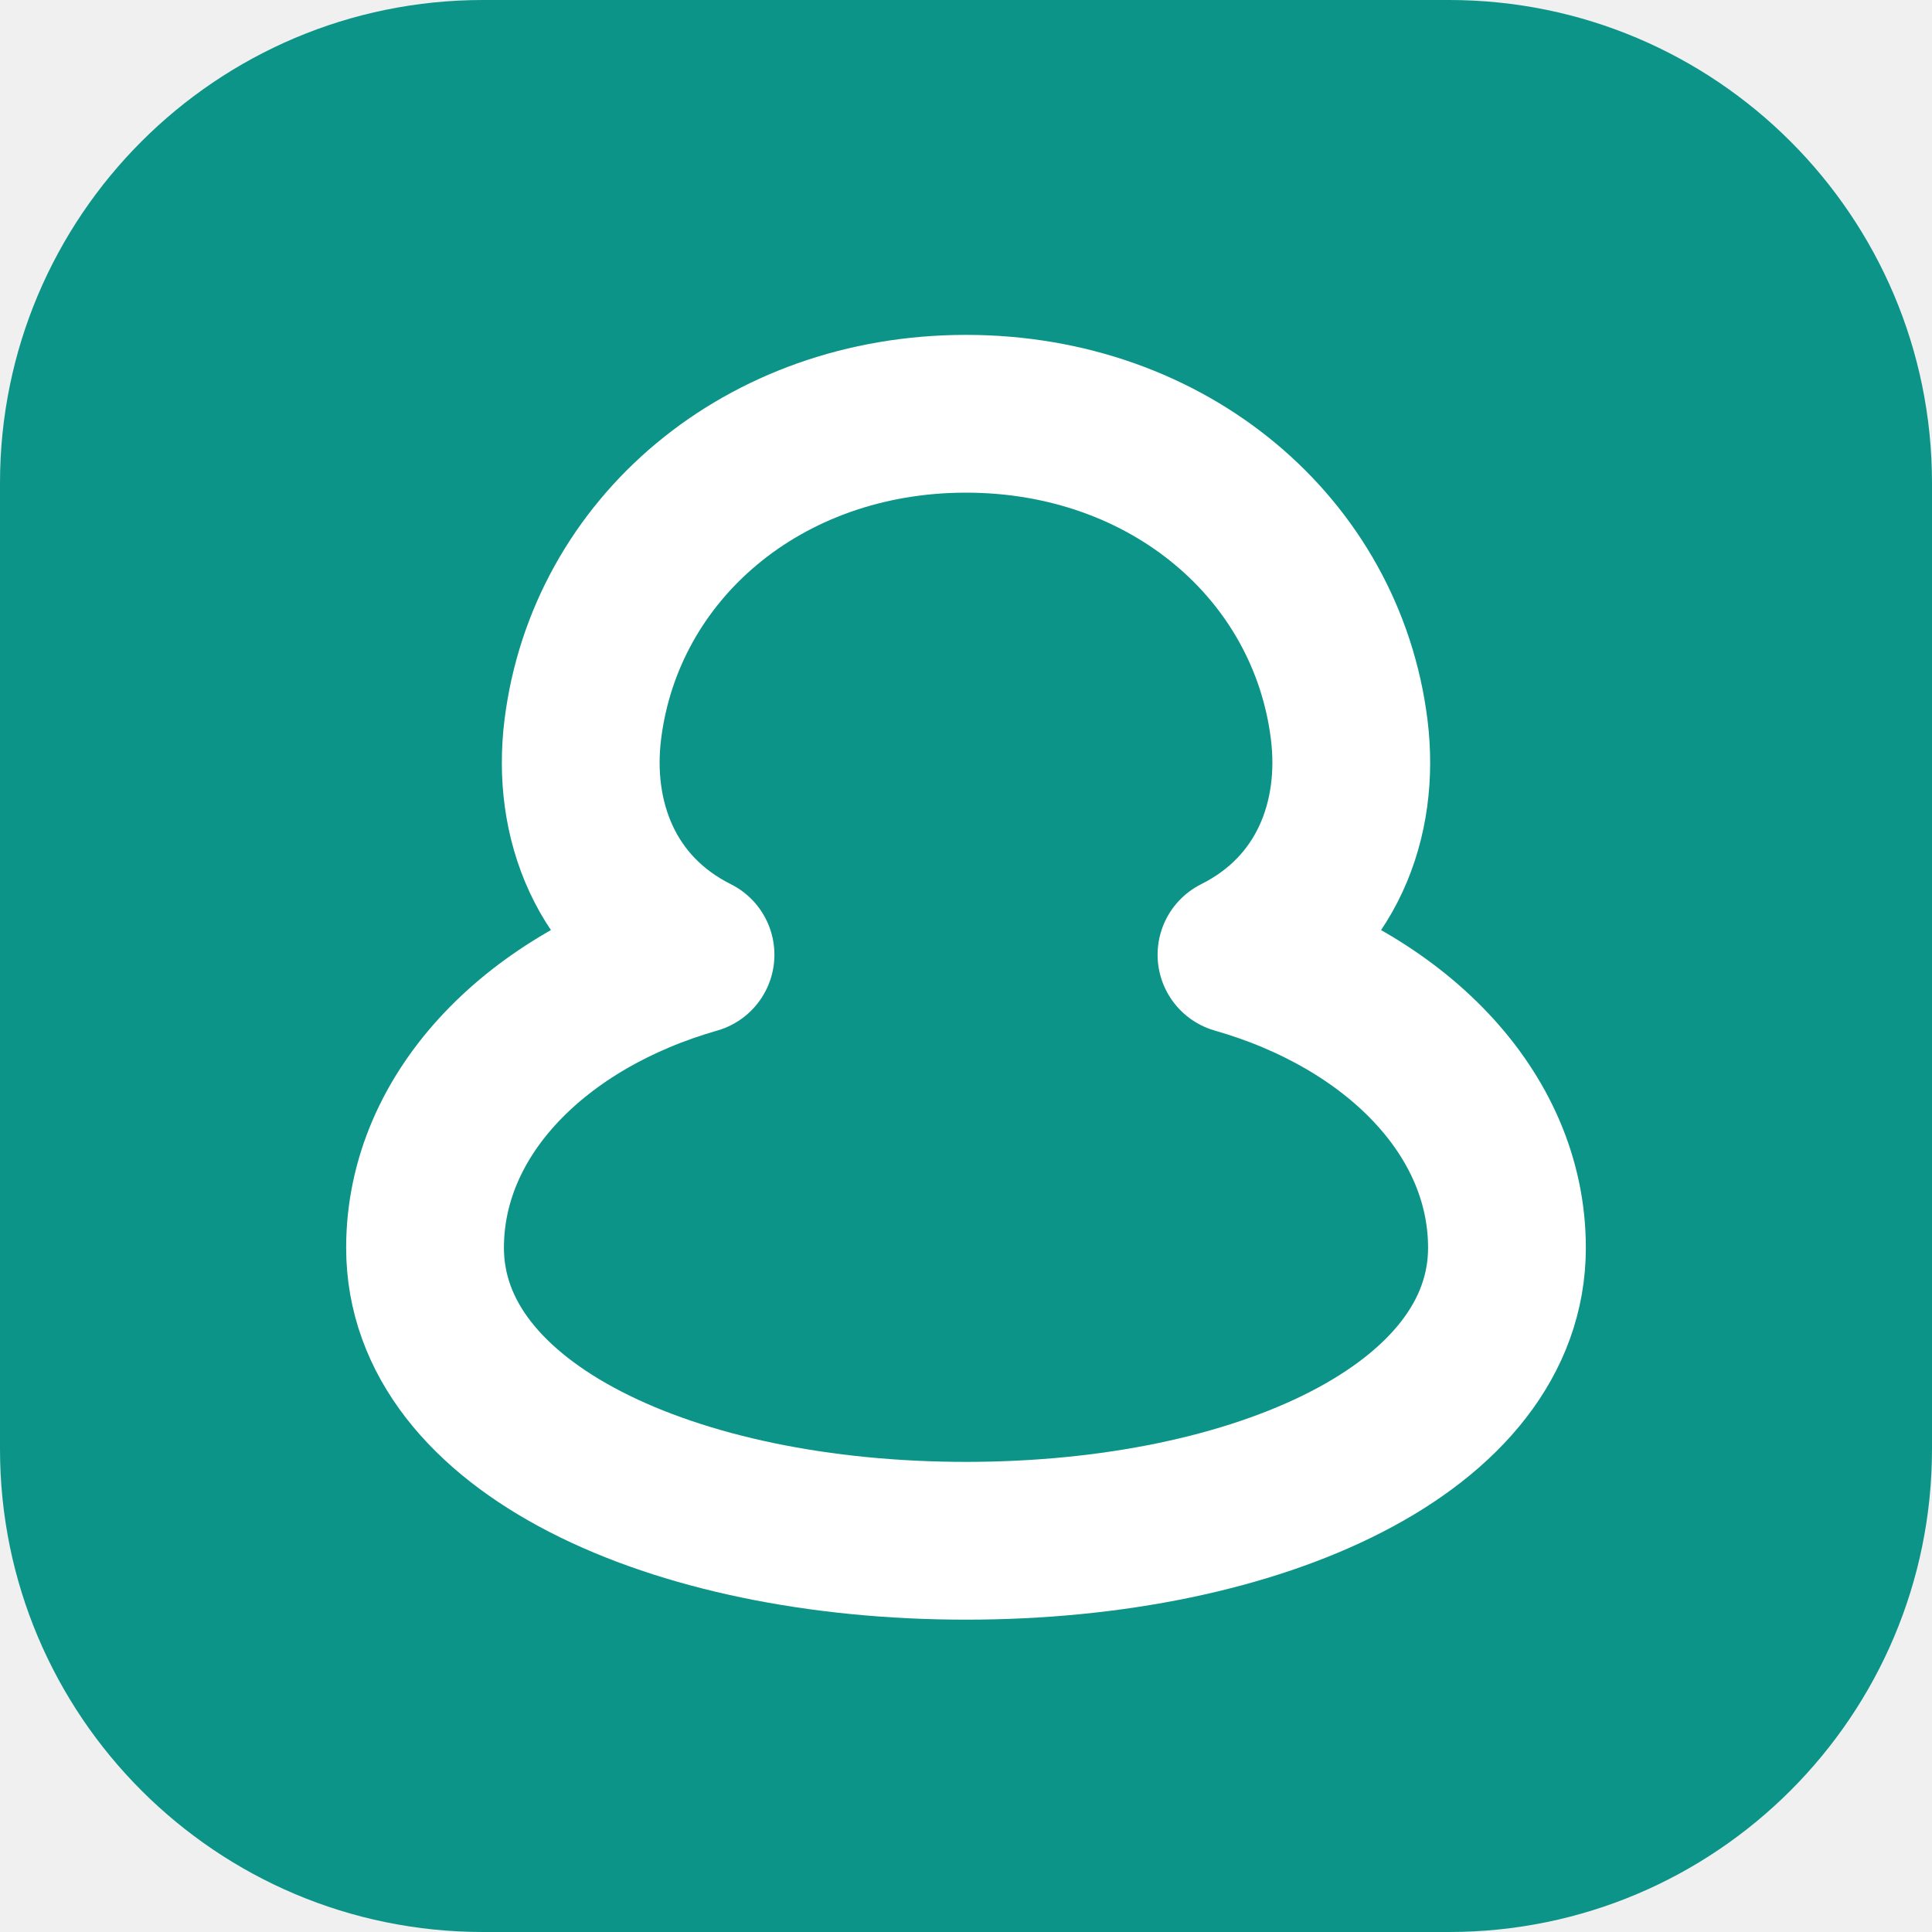
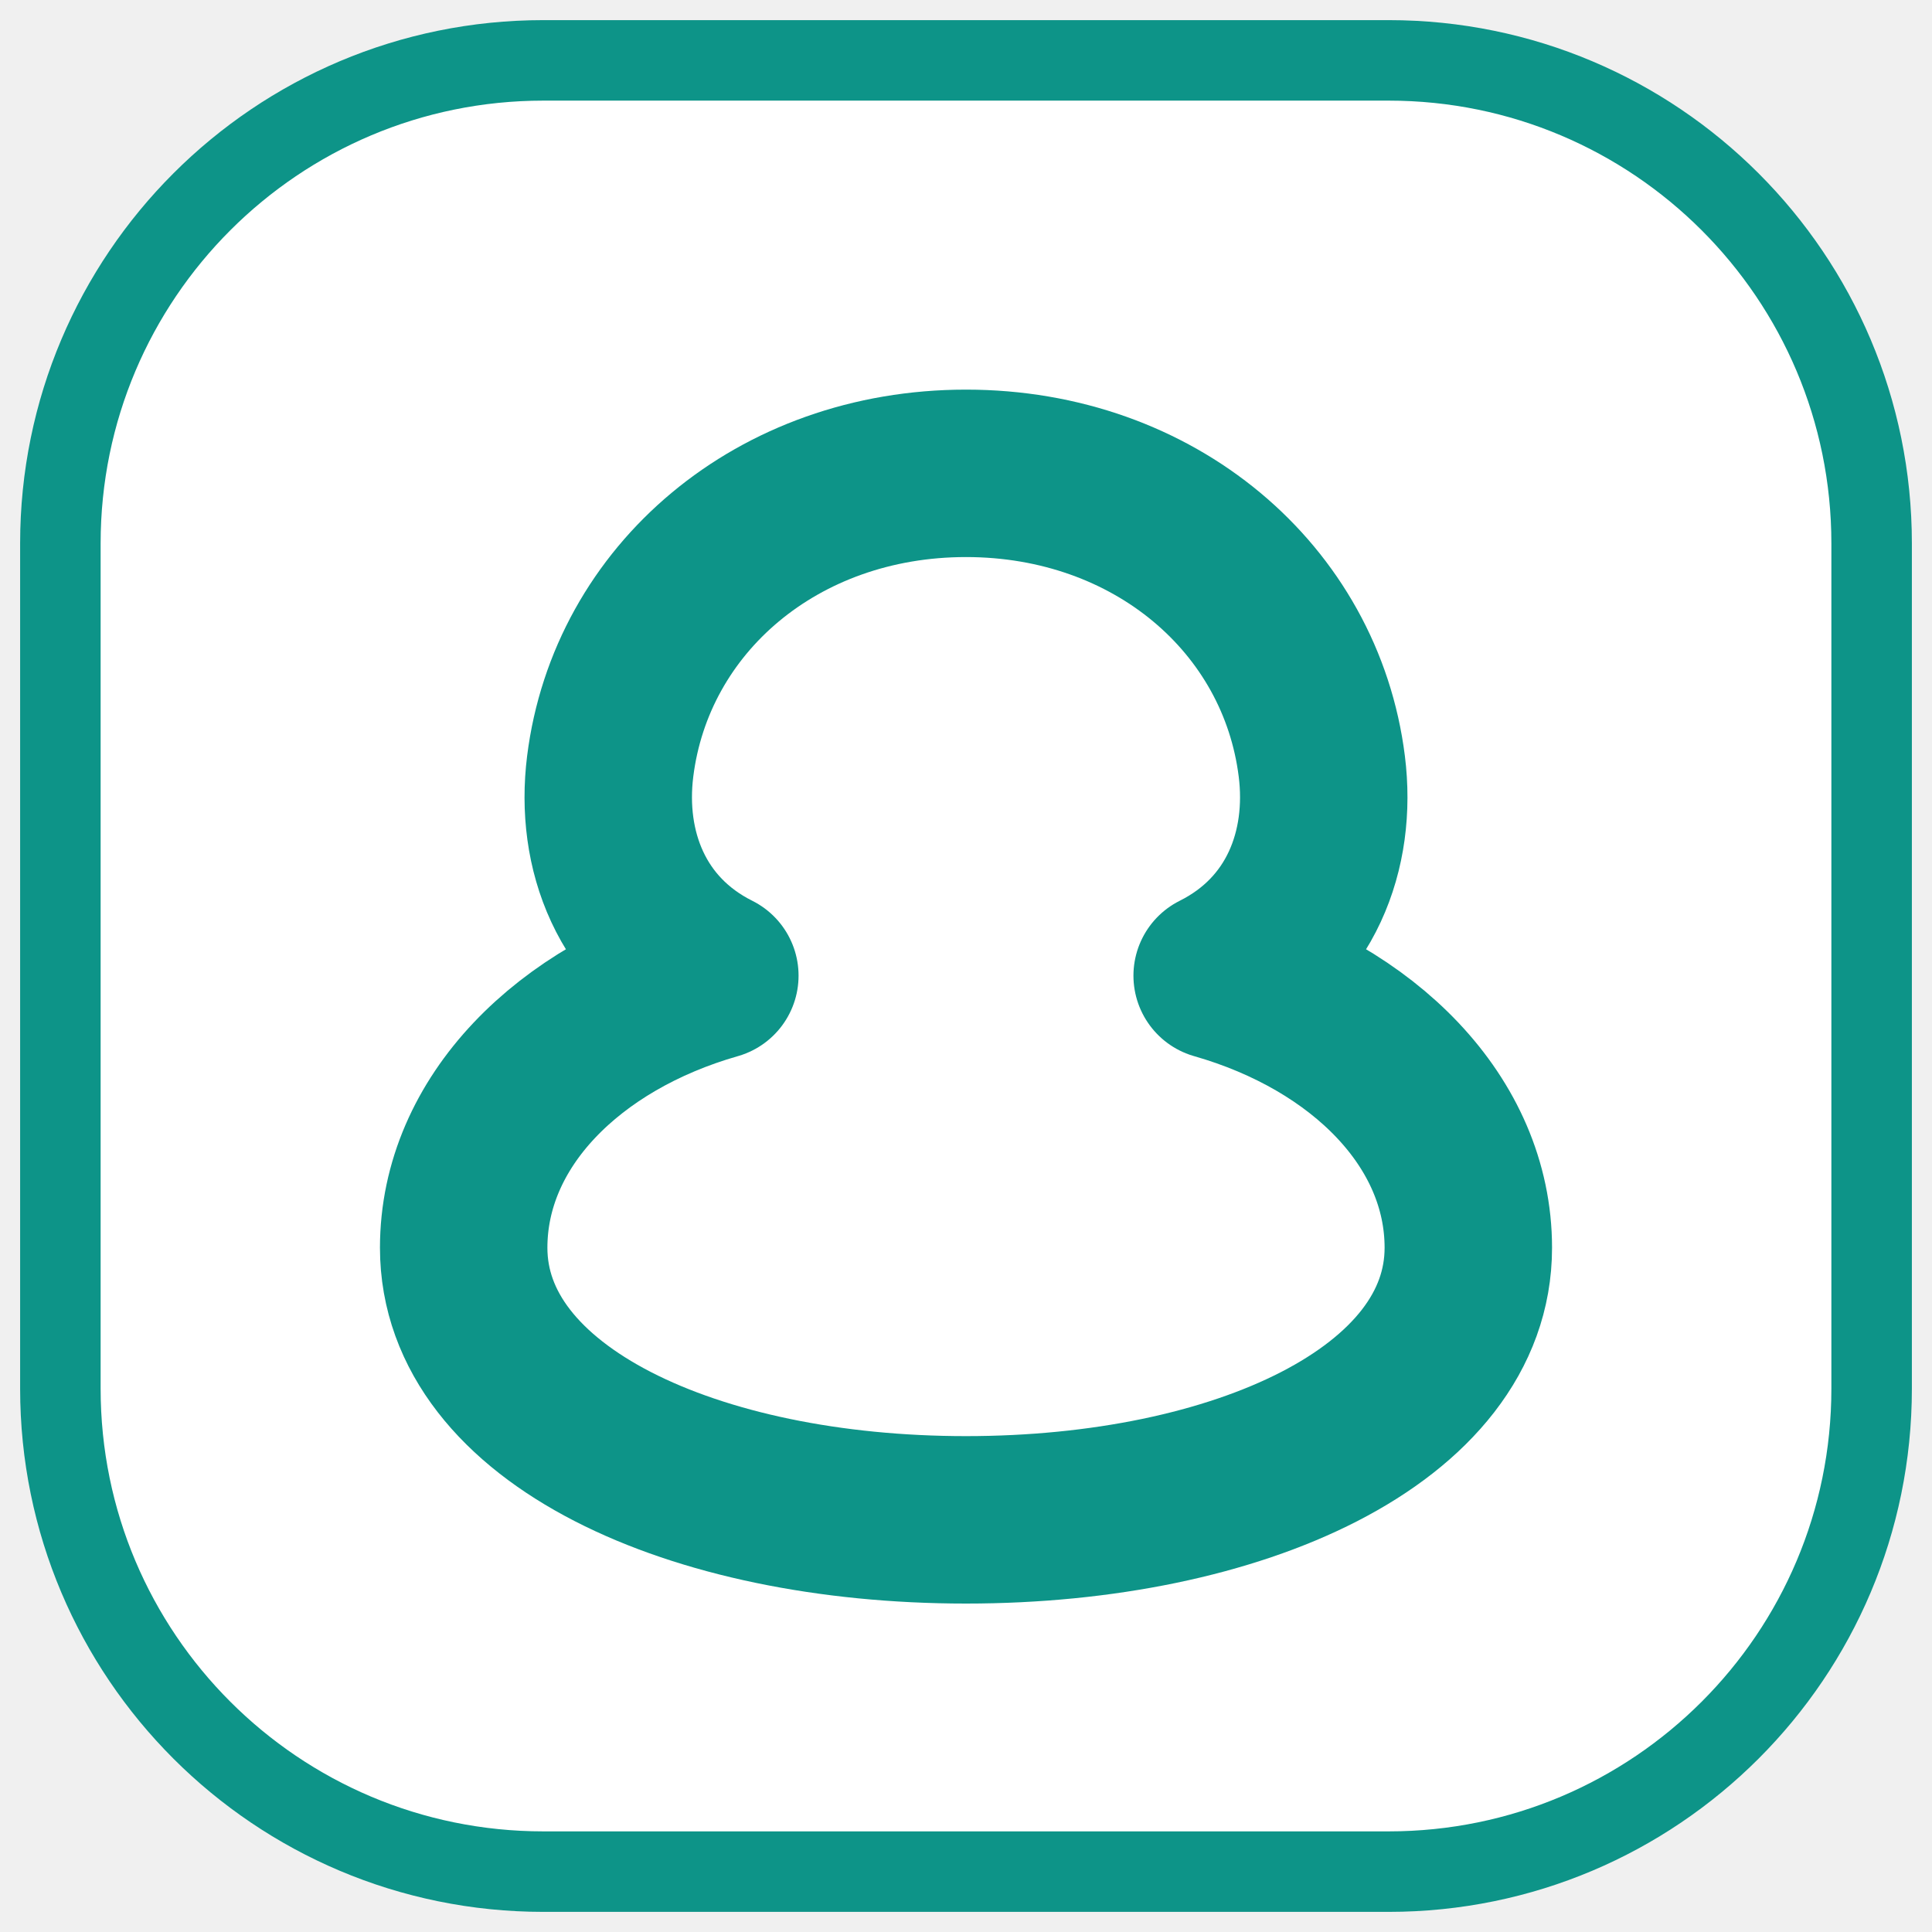
- <svg xmlns="http://www.w3.org/2000/svg" viewBox="0 0 48 48" fill="none" role="img" aria-label="Fundez">
-   <rect width="48" height="48" rx="12" fill="#0D9488" />
-   <g transform="translate(24, 24) scale(0.28) translate(-60, -71)">
-     <path fill="none" stroke="#FFFFFF" stroke-width="14" stroke-linejoin="round" stroke-linecap="round" d="         M60 22         C78 22 92 34 94 50         C95 58 92 66 84 70         C98 74 108 84 108 96         C108 112 86 122 60 122         C34 122 12 112 12 96         C12 84 22 74 36 70         C28 66 25 58 26 50         C28 34 42 22 60 22         Z       " />
+ <svg xmlns="http://www.w3.org/2000/svg" viewBox="0 0 48 48" fill="none" role="img" aria-label="Fundez" style="color-scheme: only light">
+   <rect x="1.5" y="1.5" width="45" height="45" rx="12" fill="#FFFFFF" />
+   <rect x="1.5" y="1.5" width="45" height="45" rx="12" stroke="#0D9488" stroke-width="2" />
+   <g transform="translate(24, 24.5) scale(0.26) translate(-60, -71)">
+     <path fill="none" stroke="#0D9488" stroke-width="16" stroke-linejoin="round" stroke-linecap="round" d="         M60 22         C78 22 92 34 94 50         C95 58 92 66 84 70         C98 74 108 84 108 96         C108 112 86 122 60 122         C34 122 12 112 12 96         C12 84 22 74 36 70         C28 66 25 58 26 50         C28 34 42 22 60 22         Z       " />
  </g>
</svg>
